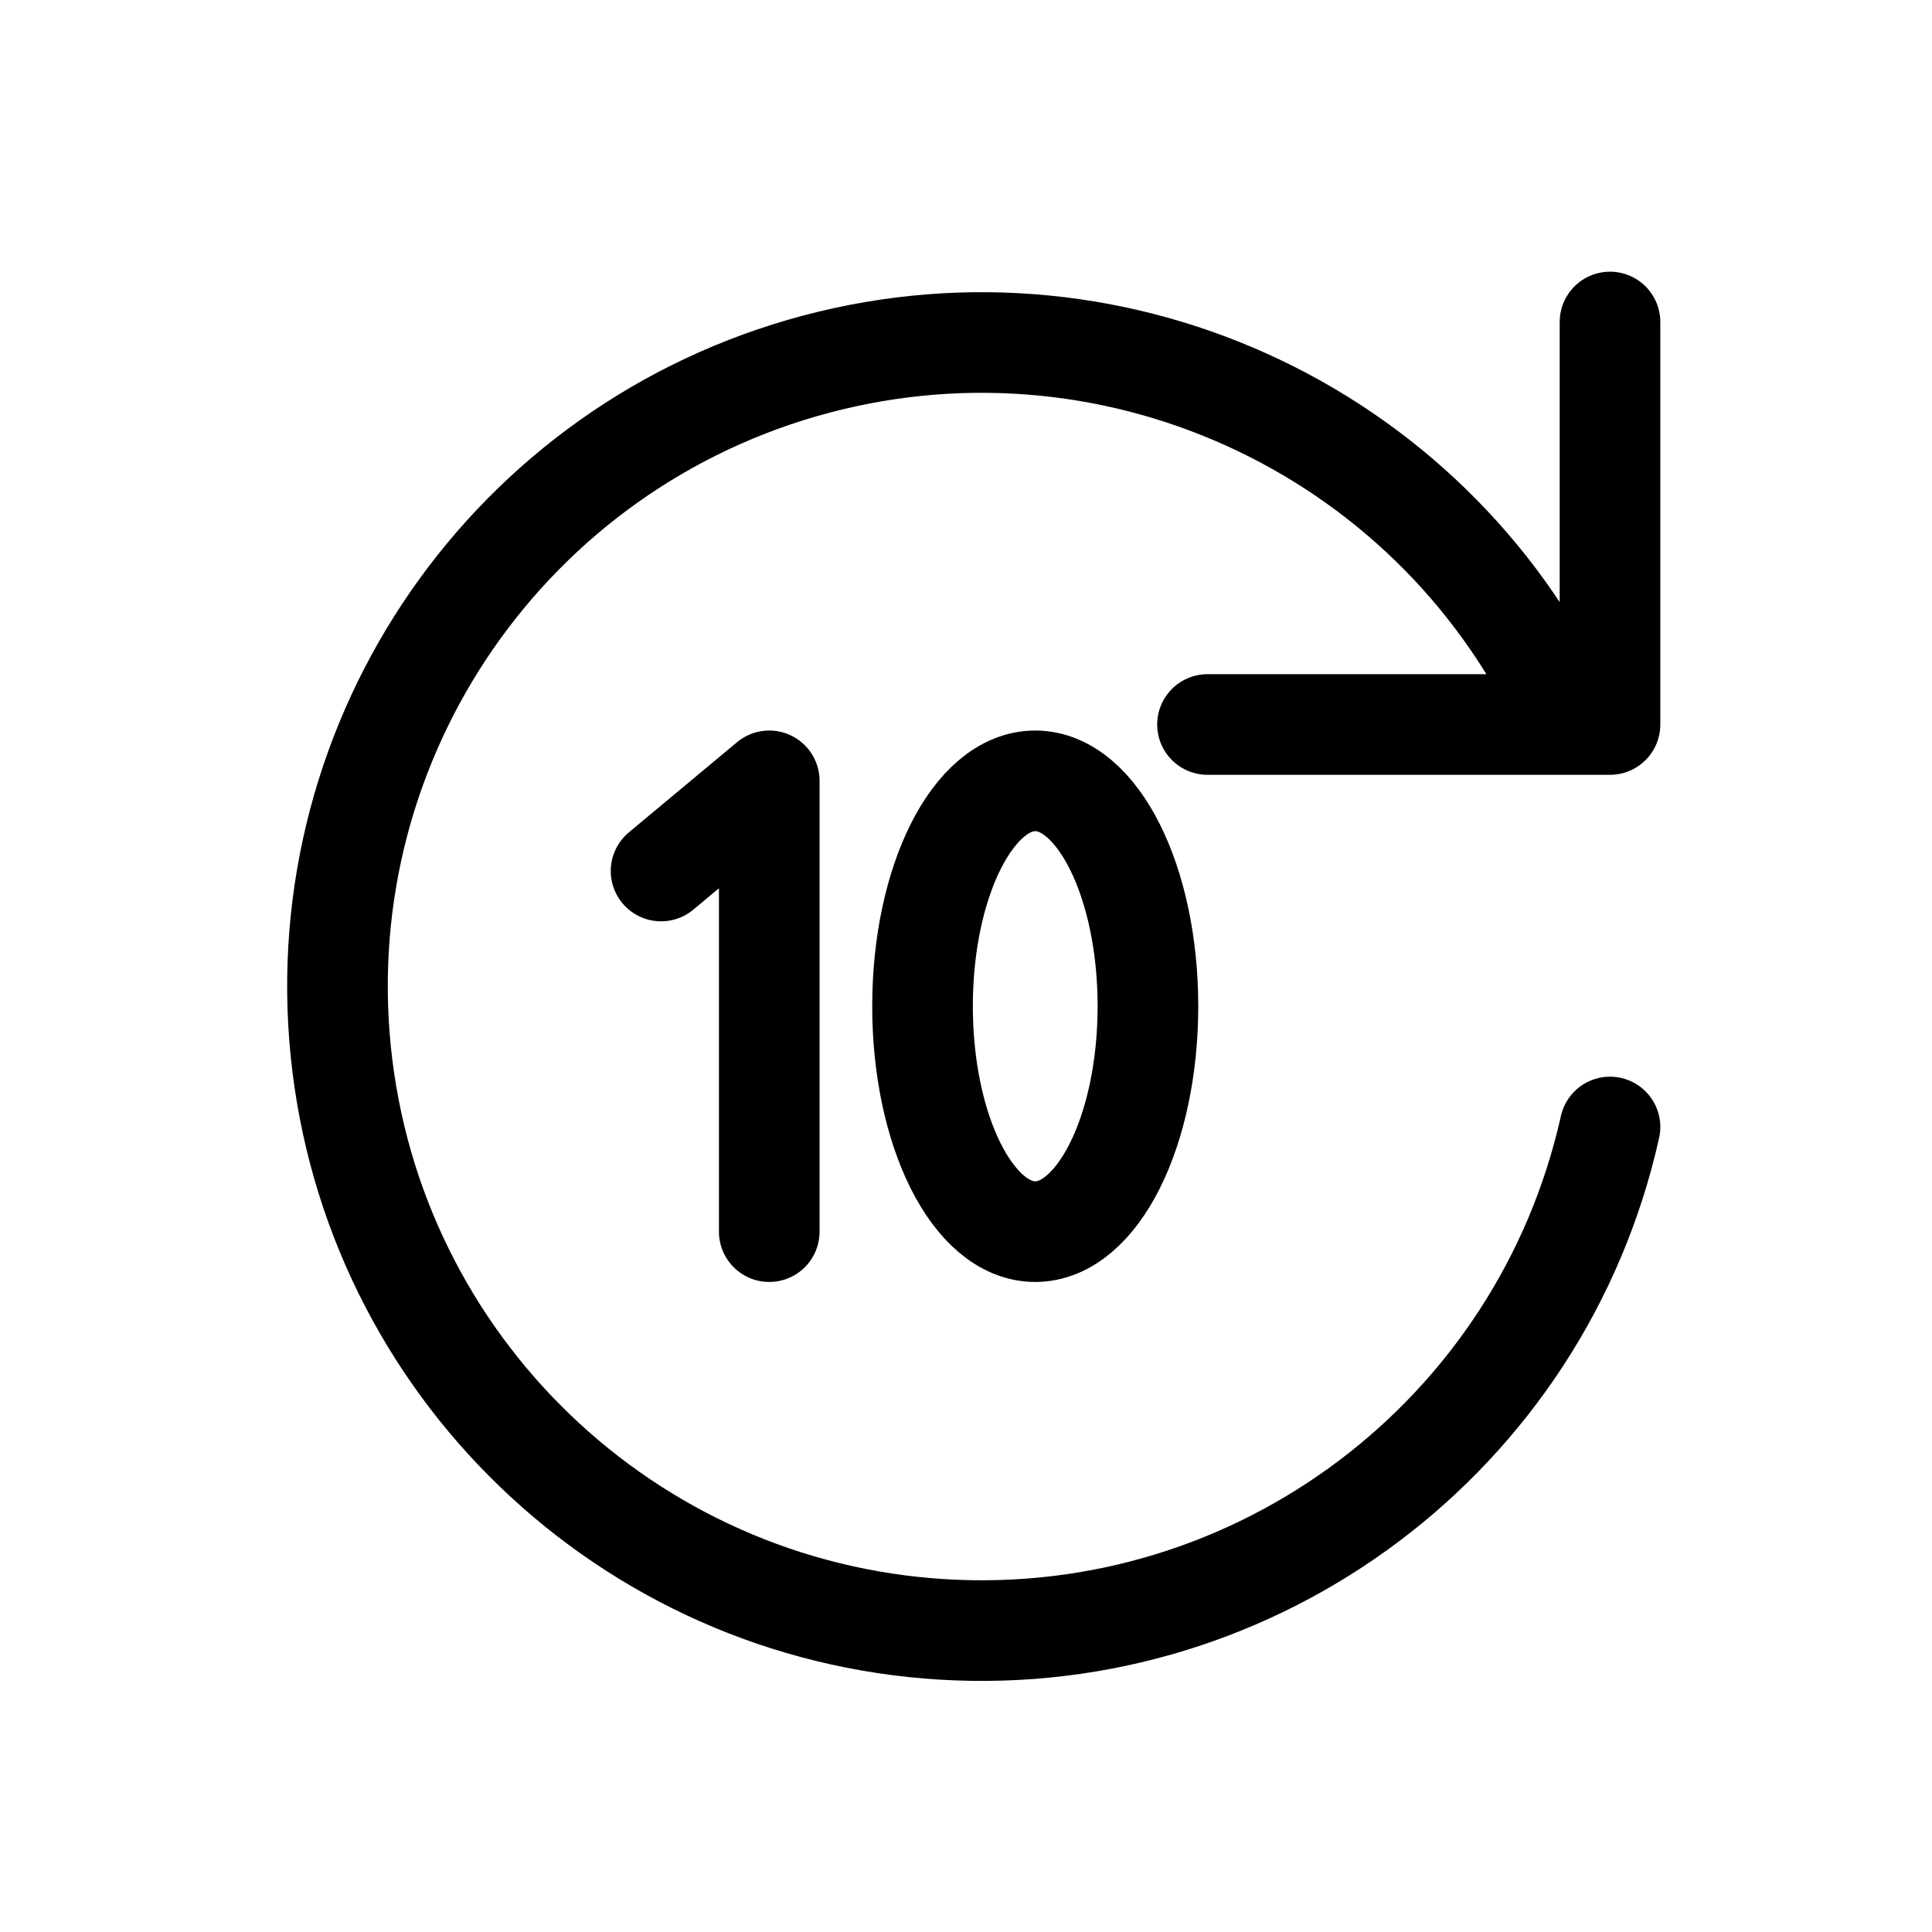
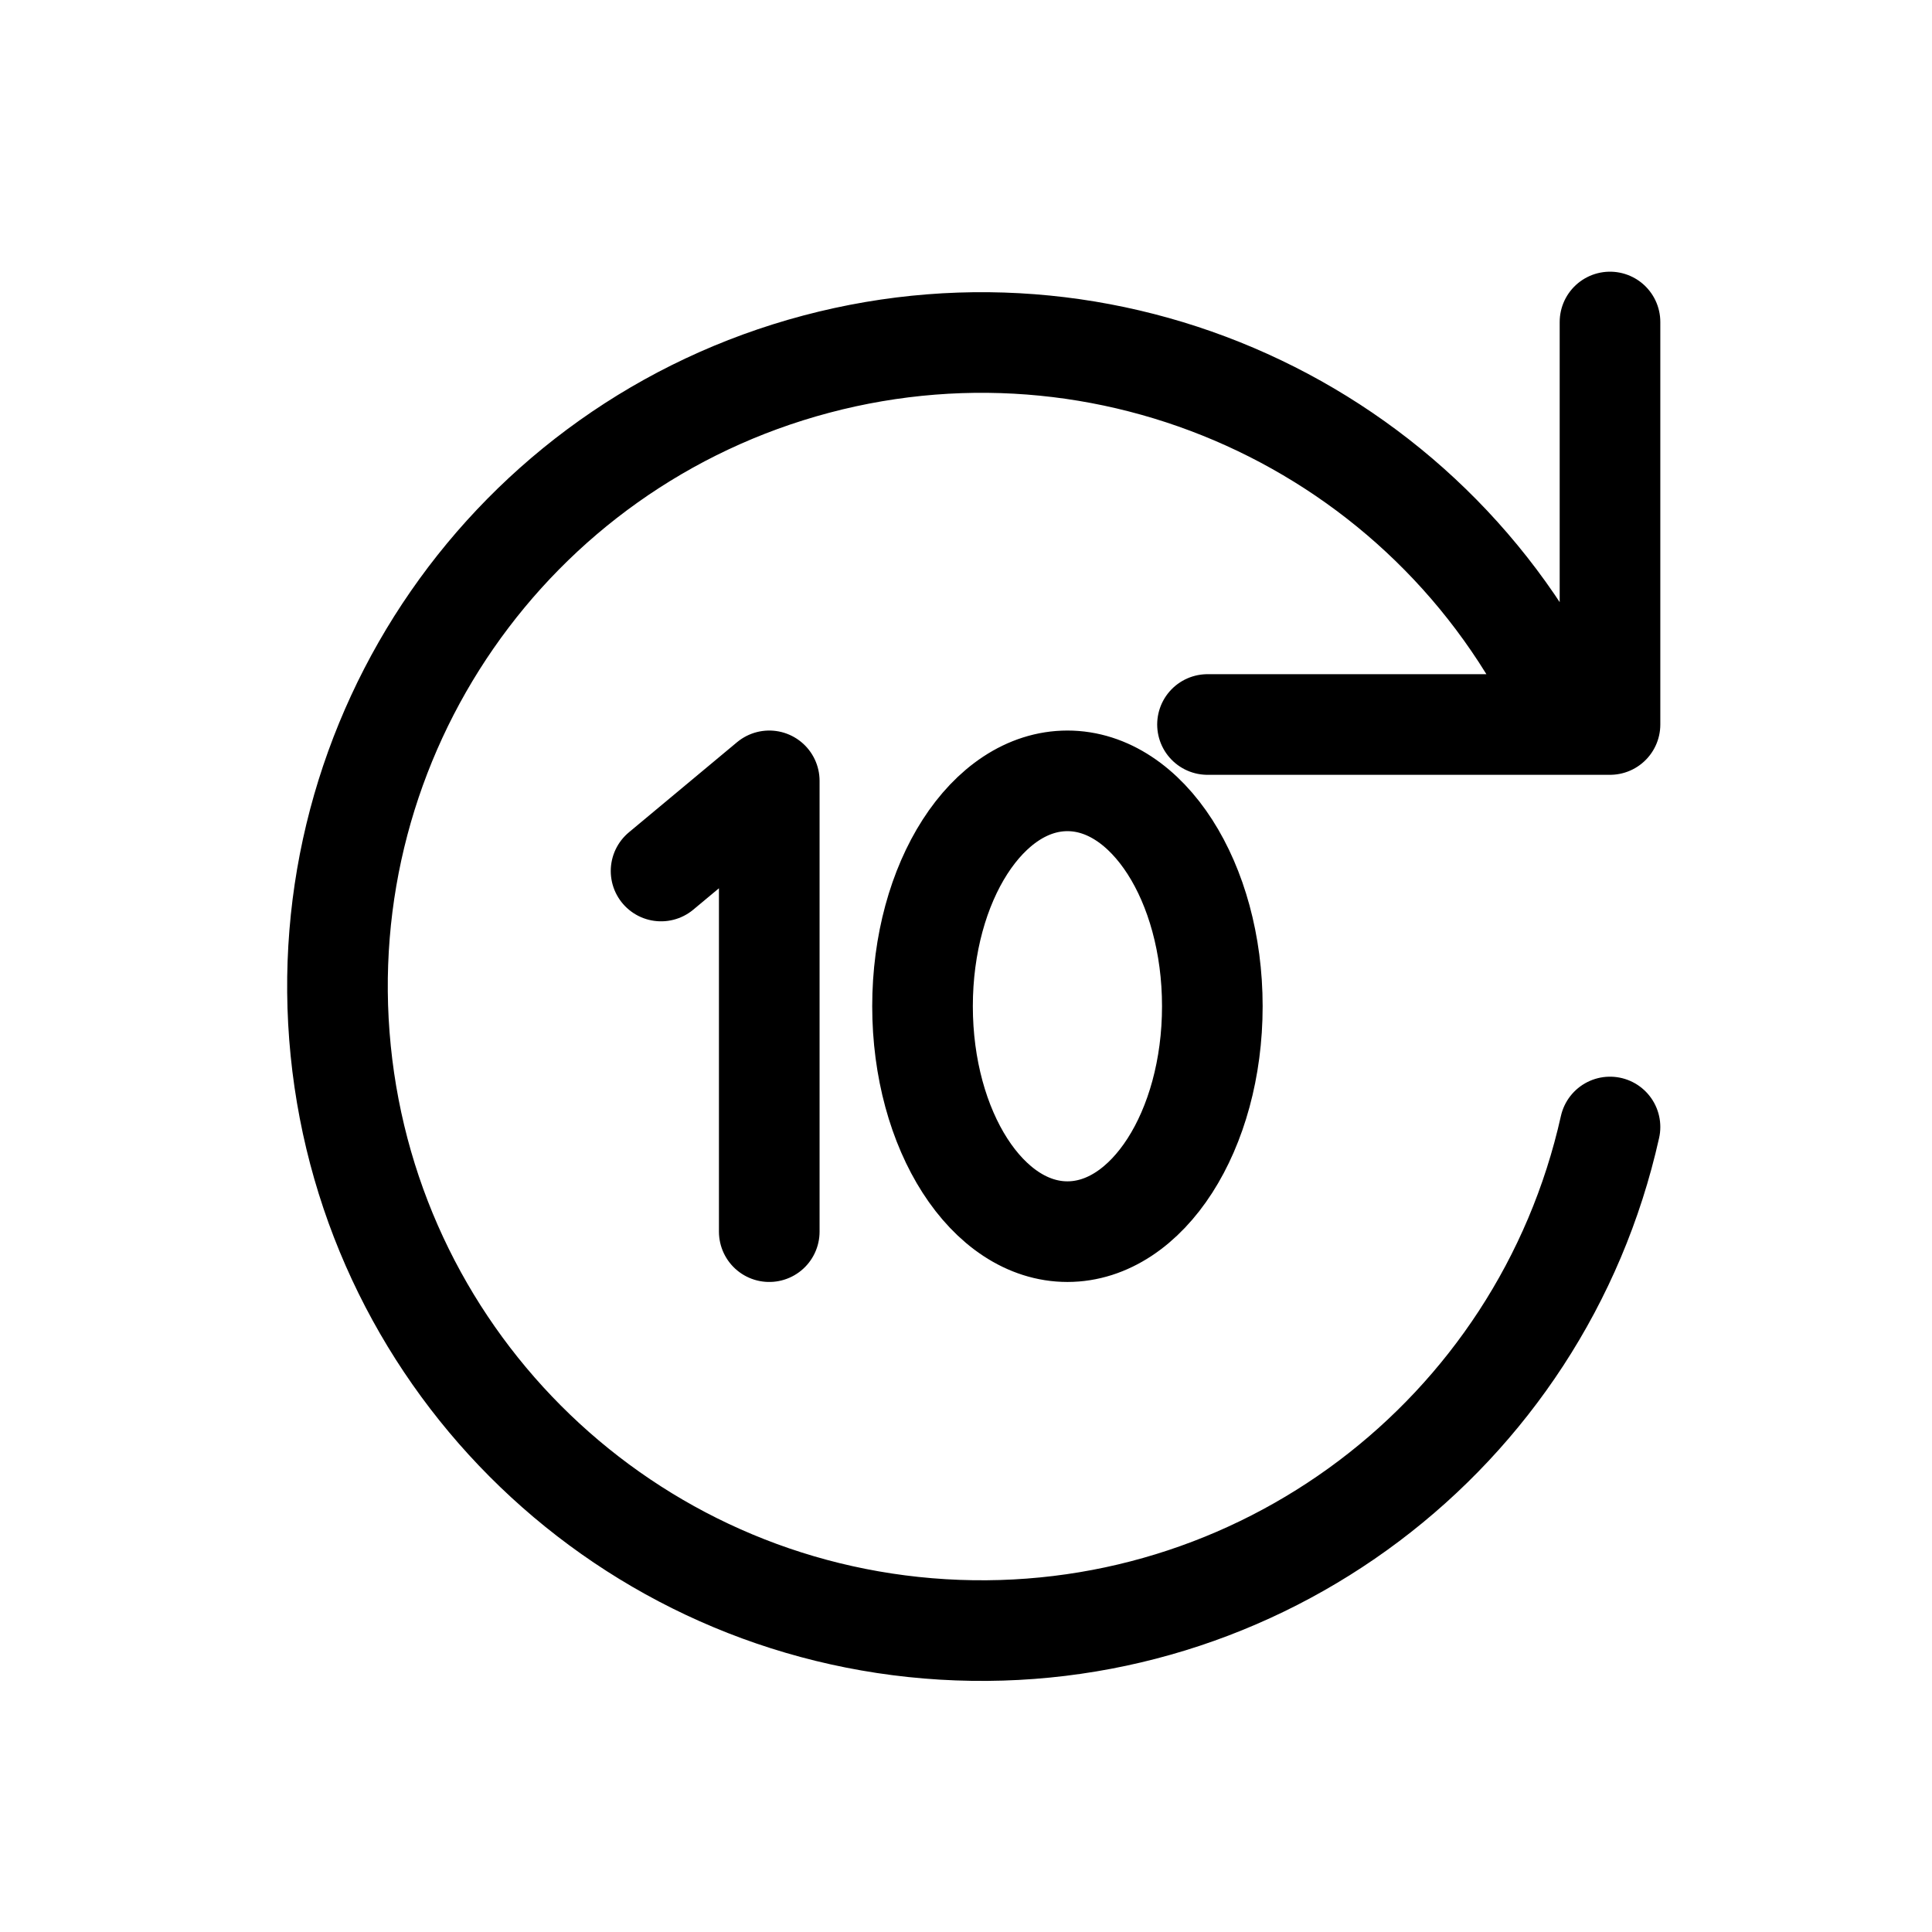
<svg xmlns="http://www.w3.org/2000/svg" viewBox="0 0 24 24" fill="none" stroke="currentColor" stroke-width="1.25" stroke-linecap="round" stroke-linejoin="round">
-   <path d="M20 4v5h-5M19.5 9A8 8 0 1 0 20 14M8.212 10.82 l1.344 -1.12 v5.6 M11.46 12.5 a1.4 2.8 0 1 0 2.8 0 a1.4 2.8 0 1 0 -2.8 0 z" />
+   <path d="M20 4v5h-5M19.5 9A8 8 0 1 0 20 14M8.212 10.82 l1.344 -1.12 v5.6 M11.46 12.5 a1.8 2.8 0 1 0 3.6 0 a1.8 2.8 0 1 0 -3.6 0 z" />
</svg>
